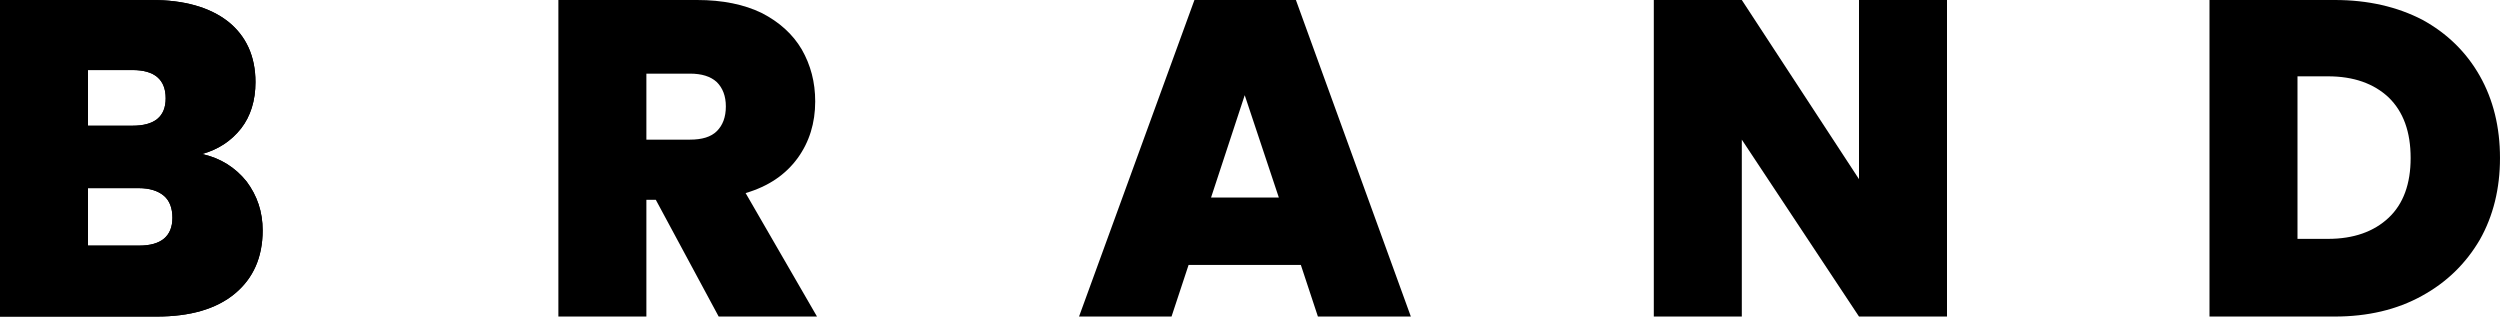
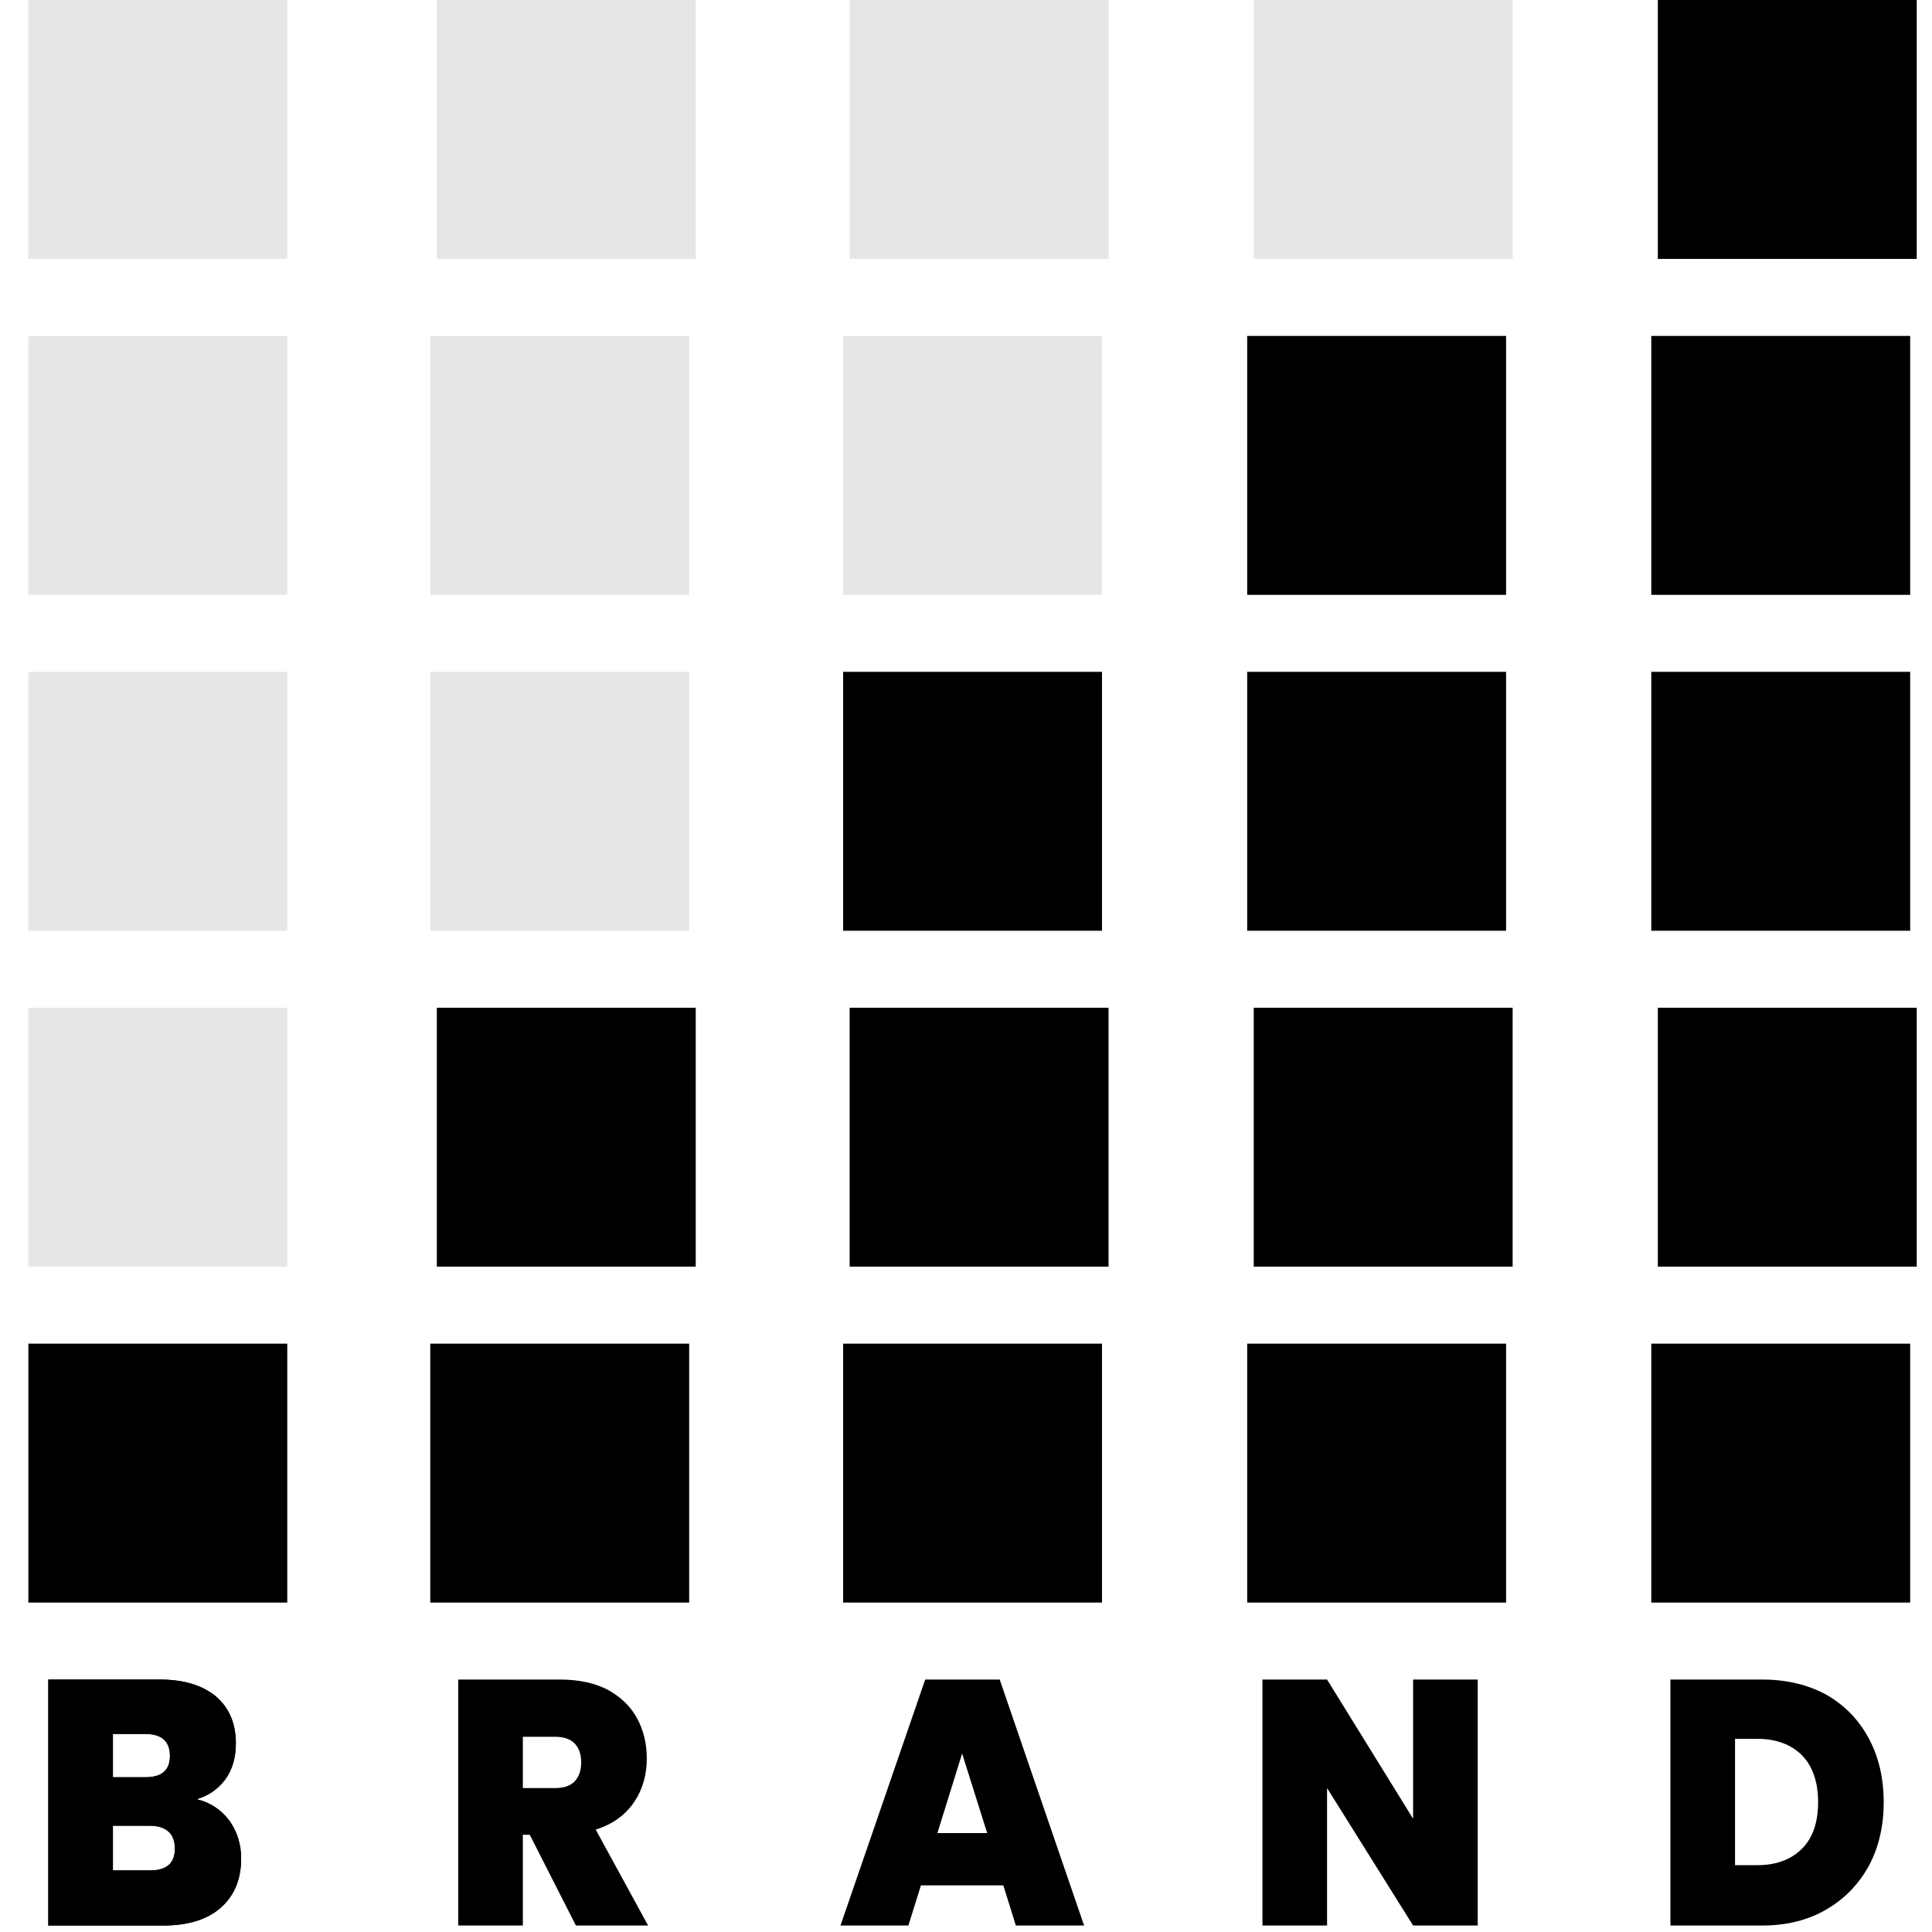
- <svg xmlns="http://www.w3.org/2000/svg" width="100%" height="100%" viewBox="0 0 672 86" version="1.1" xml:space="preserve" style="fill-rule:evenodd;clip-rule:evenodd;stroke-linejoin:round;stroke-miterlimit:2;">
-   <g transform="matrix(1,0,0,1,-166.385,-850.913)">
+ <svg xmlns="http://www.w3.org/2000/svg" width="100%" height="100%" viewBox="0 0 1000 1000" version="1.1" xml:space="preserve" style="fill-rule:evenodd;clip-rule:evenodd;stroke-linejoin:round;stroke-miterlimit:2;">
+   <g transform="matrix(1.41369,0,0,1.49627,-210.217,-403.864)">
    <g transform="matrix(0.900543,0,0,0.900543,59.6655,131.815)">
      <g transform="matrix(134.02,0,0,134.02,111,893)">
        <path d="M0.506,-0.362C0.547,-0.353 0.58,-0.332 0.605,-0.301C0.629,-0.269 0.641,-0.233 0.641,-0.192C0.641,-0.132 0.62,-0.085 0.579,-0.051C0.538,-0.017 0.48,0 0.405,0L0.056,0L0.056,-0.705L0.394,-0.705C0.466,-0.705 0.523,-0.689 0.564,-0.657C0.604,-0.625 0.625,-0.58 0.625,-0.522C0.625,-0.481 0.614,-0.446 0.593,-0.419C0.571,-0.391 0.542,-0.372 0.506,-0.362ZM0.252,-0.425L0.351,-0.425C0.4,-0.425 0.425,-0.445 0.425,-0.486C0.425,-0.528 0.4,-0.549 0.351,-0.549L0.252,-0.549L0.252,-0.425ZM0.366,-0.158C0.415,-0.158 0.44,-0.179 0.44,-0.22C0.44,-0.241 0.434,-0.258 0.421,-0.269C0.408,-0.28 0.389,-0.286 0.365,-0.286L0.252,-0.286L0.252,-0.158L0.366,-0.158Z" style="fill-rule:nonzero;" />
      </g>
    </g>
    <g transform="matrix(0.900543,0,0,0.900543,59.6655,131.815)">
      <g transform="matrix(134.02,0,0,134.02,111,893)">
        <path d="M0.506,-0.362C0.547,-0.353 0.58,-0.332 0.605,-0.301C0.629,-0.269 0.641,-0.233 0.641,-0.192C0.641,-0.132 0.62,-0.085 0.579,-0.051C0.538,-0.017 0.48,0 0.405,0L0.056,0L0.056,-0.705L0.394,-0.705C0.466,-0.705 0.523,-0.689 0.564,-0.657C0.604,-0.625 0.625,-0.58 0.625,-0.522C0.625,-0.481 0.614,-0.446 0.593,-0.419C0.571,-0.391 0.542,-0.372 0.506,-0.362ZM0.252,-0.425L0.351,-0.425C0.4,-0.425 0.425,-0.445 0.425,-0.486C0.425,-0.528 0.4,-0.549 0.351,-0.549L0.252,-0.549L0.252,-0.425ZM0.366,-0.158C0.415,-0.158 0.44,-0.179 0.44,-0.22C0.44,-0.241 0.434,-0.258 0.421,-0.269C0.408,-0.28 0.389,-0.286 0.365,-0.286L0.252,-0.286L0.252,-0.158L0.366,-0.158Z" style="fill-rule:nonzero;" />
      </g>
    </g>
    <g transform="matrix(0.900543,0,0,0.900543,209.758,131.815)">
      <g transform="matrix(134.02,0,0,134.02,111,893)">
        <path d="M0.413,0L0.273,-0.26L0.252,-0.26L0.252,0L0.056,0L0.056,-0.705L0.365,-0.705C0.422,-0.705 0.47,-0.695 0.509,-0.676C0.548,-0.656 0.578,-0.629 0.598,-0.595C0.618,-0.56 0.628,-0.522 0.628,-0.479C0.628,-0.431 0.615,-0.389 0.589,-0.353C0.562,-0.316 0.524,-0.29 0.473,-0.275L0.632,0L0.413,0ZM0.252,-0.394L0.349,-0.394C0.376,-0.394 0.396,-0.4 0.409,-0.413C0.422,-0.426 0.429,-0.444 0.429,-0.468C0.429,-0.491 0.422,-0.509 0.409,-0.522C0.395,-0.535 0.375,-0.541 0.349,-0.541L0.252,-0.541L0.252,-0.394Z" style="fill-rule:nonzero;" />
      </g>
    </g>
    <g transform="matrix(0.900543,0,0,0.900543,355.505,131.815)">
      <g transform="matrix(134.02,0,0,134.02,111,893)">
        <path d="M0.502,-0.115L0.252,-0.115L0.214,0L0.008,0L0.265,-0.705L0.491,-0.705L0.747,0L0.54,0L0.502,-0.115ZM0.453,-0.265L0.377,-0.493L0.302,-0.265L0.453,-0.265Z" style="fill-rule:nonzero;" />
      </g>
    </g>
    <g transform="matrix(0.900543,0,0,0.900543,504.209,131.815)">
      <g transform="matrix(134.02,0,0,134.02,111,893)">
        <path d="M0.709,0L0.513,0L0.252,-0.394L0.252,0L0.056,0L0.056,-0.705L0.252,-0.705L0.513,-0.306L0.513,-0.705L0.709,-0.705L0.709,0Z" style="fill-rule:nonzero;" />
      </g>
    </g>
    <g transform="matrix(0.900543,0,0,0.900543,653.577,131.815)">
      <g transform="matrix(134.02,0,0,134.02,111,893)">
        <path d="M0.335,-0.705C0.409,-0.705 0.474,-0.69 0.53,-0.661C0.585,-0.631 0.628,-0.589 0.658,-0.536C0.688,-0.483 0.703,-0.422 0.703,-0.353C0.703,-0.285 0.688,-0.224 0.658,-0.171C0.627,-0.118 0.584,-0.076 0.529,-0.046C0.473,-0.015 0.408,0 0.335,0L0.056,0L0.056,-0.705L0.335,-0.705ZM0.32,-0.173C0.377,-0.173 0.422,-0.189 0.455,-0.22C0.488,-0.251 0.504,-0.296 0.504,-0.353C0.504,-0.411 0.488,-0.456 0.455,-0.488C0.422,-0.519 0.377,-0.535 0.32,-0.535L0.252,-0.535L0.252,-0.173L0.32,-0.173Z" style="fill-rule:nonzero;" />
      </g>
    </g>
  </g>
+   <g>
+     <g transform="matrix(1.24962,0,0,1.14543,8.73134,-133.819)">
+       <rect x="4.767" y="724" width="107.233" height="117" />
+     </g>
+     <g transform="matrix(1.24962,0,0,1.14543,216.757,-133.819)">
+       <rect x="4.767" y="724" width="107.233" height="117" />
+     </g>
+     <g transform="matrix(1.24962,0,0,1.14543,220.148,-307.686)">
+       <rect x="4.767" y="724" width="107.233" height="117" />
+     </g>
+     <g transform="matrix(1.24962,0,0,1.14543,430.434,-133.819)">
+       <rect x="4.767" y="724" width="107.233" height="117" />
+     </g>
+     <g transform="matrix(1.24962,0,0,1.14543,433.825,-307.686)">
+       <rect x="4.767" y="724" width="107.233" height="117" />
+     </g>
+     <g transform="matrix(1.24962,0,0,1.14543,430.434,-481.553)">
+       <rect x="4.767" y="724" width="107.233" height="117" />
+     </g>
+     <g transform="matrix(1.24962,0,0,1.14543,639.589,-133.819)">
+       <rect x="4.767" y="724" width="107.233" height="117" />
+     </g>
+     <g transform="matrix(1.24962,0,0,1.14543,642.981,-307.686)">
+       <rect x="4.767" y="724" width="107.233" height="117" />
+     </g>
+     <g transform="matrix(1.24962,0,0,1.14543,639.589,-481.553)">
+       <rect x="4.767" y="724" width="107.233" height="117" />
+     </g>
+     <g transform="matrix(1.24962,0,0,1.14543,639.589,-655.421)">
+       <rect x="4.767" y="724" width="107.233" height="117" />
+     </g>
+     <g transform="matrix(1.24962,0,0,1.14543,848.745,-133.819)">
+       <rect x="4.767" y="724" width="107.233" height="117" />
+     </g>
+     <g transform="matrix(1.24962,0,0,1.14543,852.136,-307.686)">
+       <rect x="4.767" y="724" width="107.233" height="117" />
+     </g>
+     <g transform="matrix(1.24962,0,0,1.14543,848.745,-481.553)">
+       <rect x="4.767" y="724" width="107.233" height="117" />
+     </g>
+     <g transform="matrix(1.24962,0,0,1.14543,848.745,-655.421)">
+       <rect x="4.767" y="724" width="107.233" height="117" />
+     </g>
+     <g transform="matrix(1.24962,0,0,1.14543,852.136,-829.288)">
+       <rect x="4.767" y="724" width="107.233" height="117" />
+     </g>
+   </g>
+   <g opacity="0.1">
+     <g transform="matrix(1.24962,0,0,1.14543,8.73134,-307.686)">
+       <rect x="4.767" y="724" width="107.233" height="117" />
+     </g>
+     <g transform="matrix(1.24962,0,0,1.14543,8.73134,-481.553)">
+       <rect x="4.767" y="724" width="107.233" height="117" />
+     </g>
+     <g transform="matrix(1.24962,0,0,1.14543,8.73134,-655.421)">
+       <rect x="4.767" y="724" width="107.233" height="117" />
+     </g>
+     <g transform="matrix(1.24962,0,0,1.14543,8.73134,-829.288)">
+       <rect x="4.767" y="724" width="107.233" height="117" />
+     </g>
+     <g transform="matrix(1.24962,0,0,1.14543,216.757,-481.553)">
+       <rect x="4.767" y="724" width="107.233" height="117" />
+     </g>
+     <g transform="matrix(1.24962,0,0,1.14543,216.757,-655.421)">
+       <rect x="4.767" y="724" width="107.233" height="117" />
+     </g>
+     <g transform="matrix(1.24962,0,0,1.14543,220.148,-829.288)">
+       <rect x="4.767" y="724" width="107.233" height="117" />
+     </g>
+     <g transform="matrix(1.24962,0,0,1.14543,430.434,-655.421)">
+       <rect x="4.767" y="724" width="107.233" height="117" />
+     </g>
+     <g transform="matrix(1.24962,0,0,1.14543,433.825,-829.288)">
+       <rect x="4.767" y="724" width="107.233" height="117" />
+     </g>
+     <g transform="matrix(1.24962,0,0,1.14543,642.981,-829.288)">
+       <rect x="4.767" y="724" width="107.233" height="117" />
+     </g>
+   </g>
</svg>
